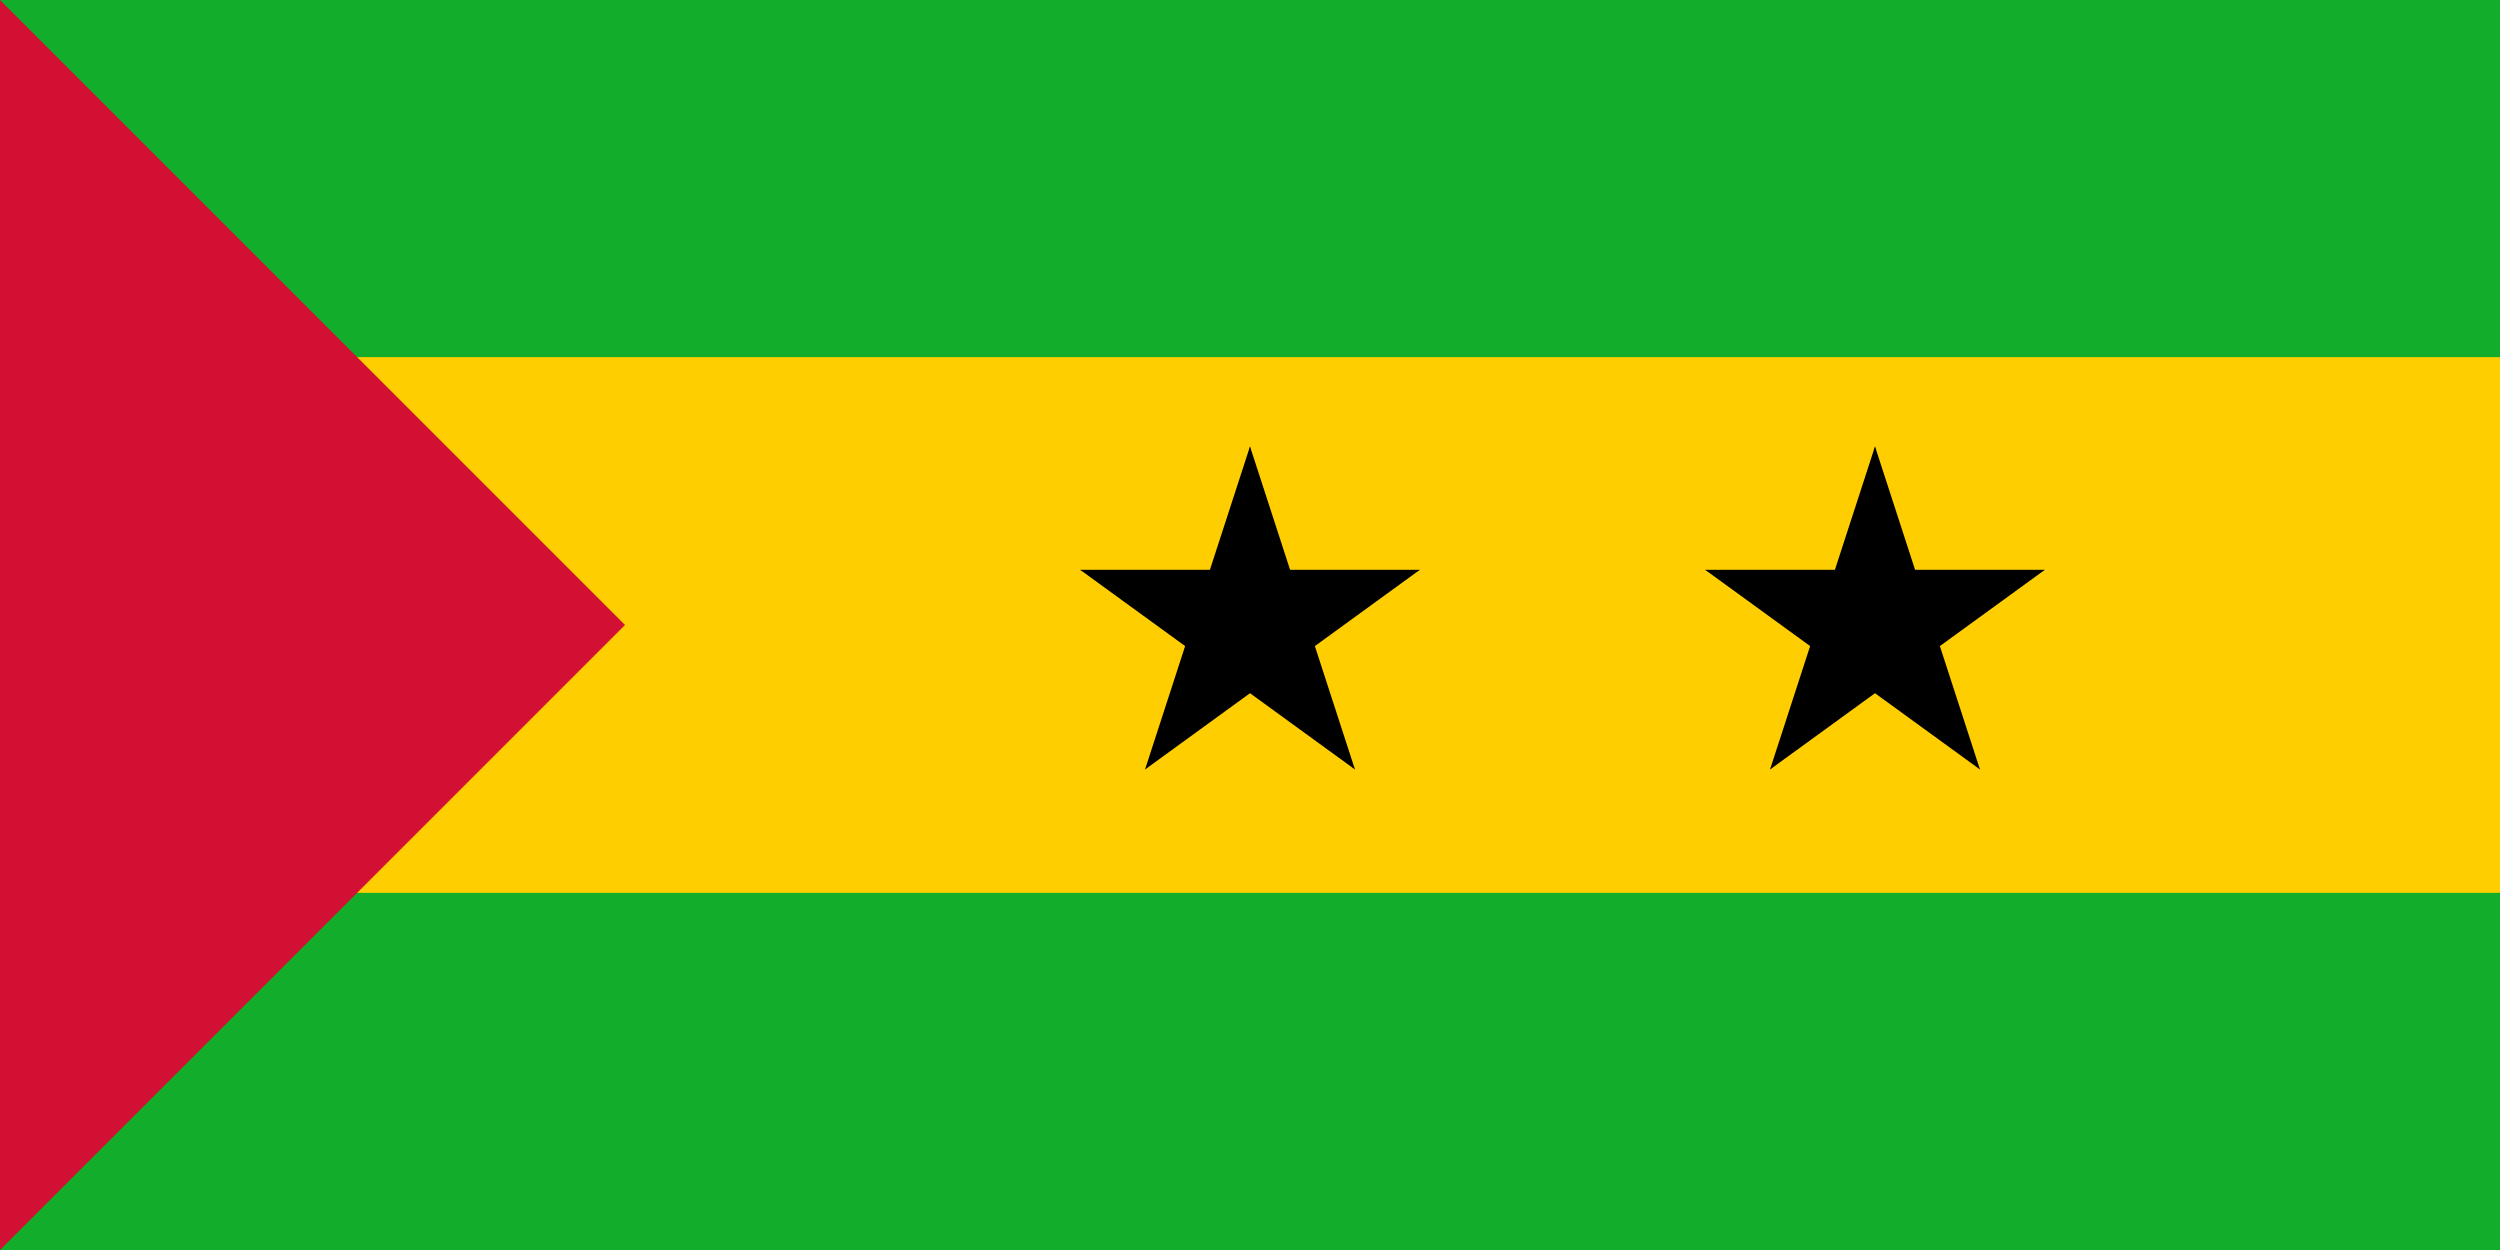
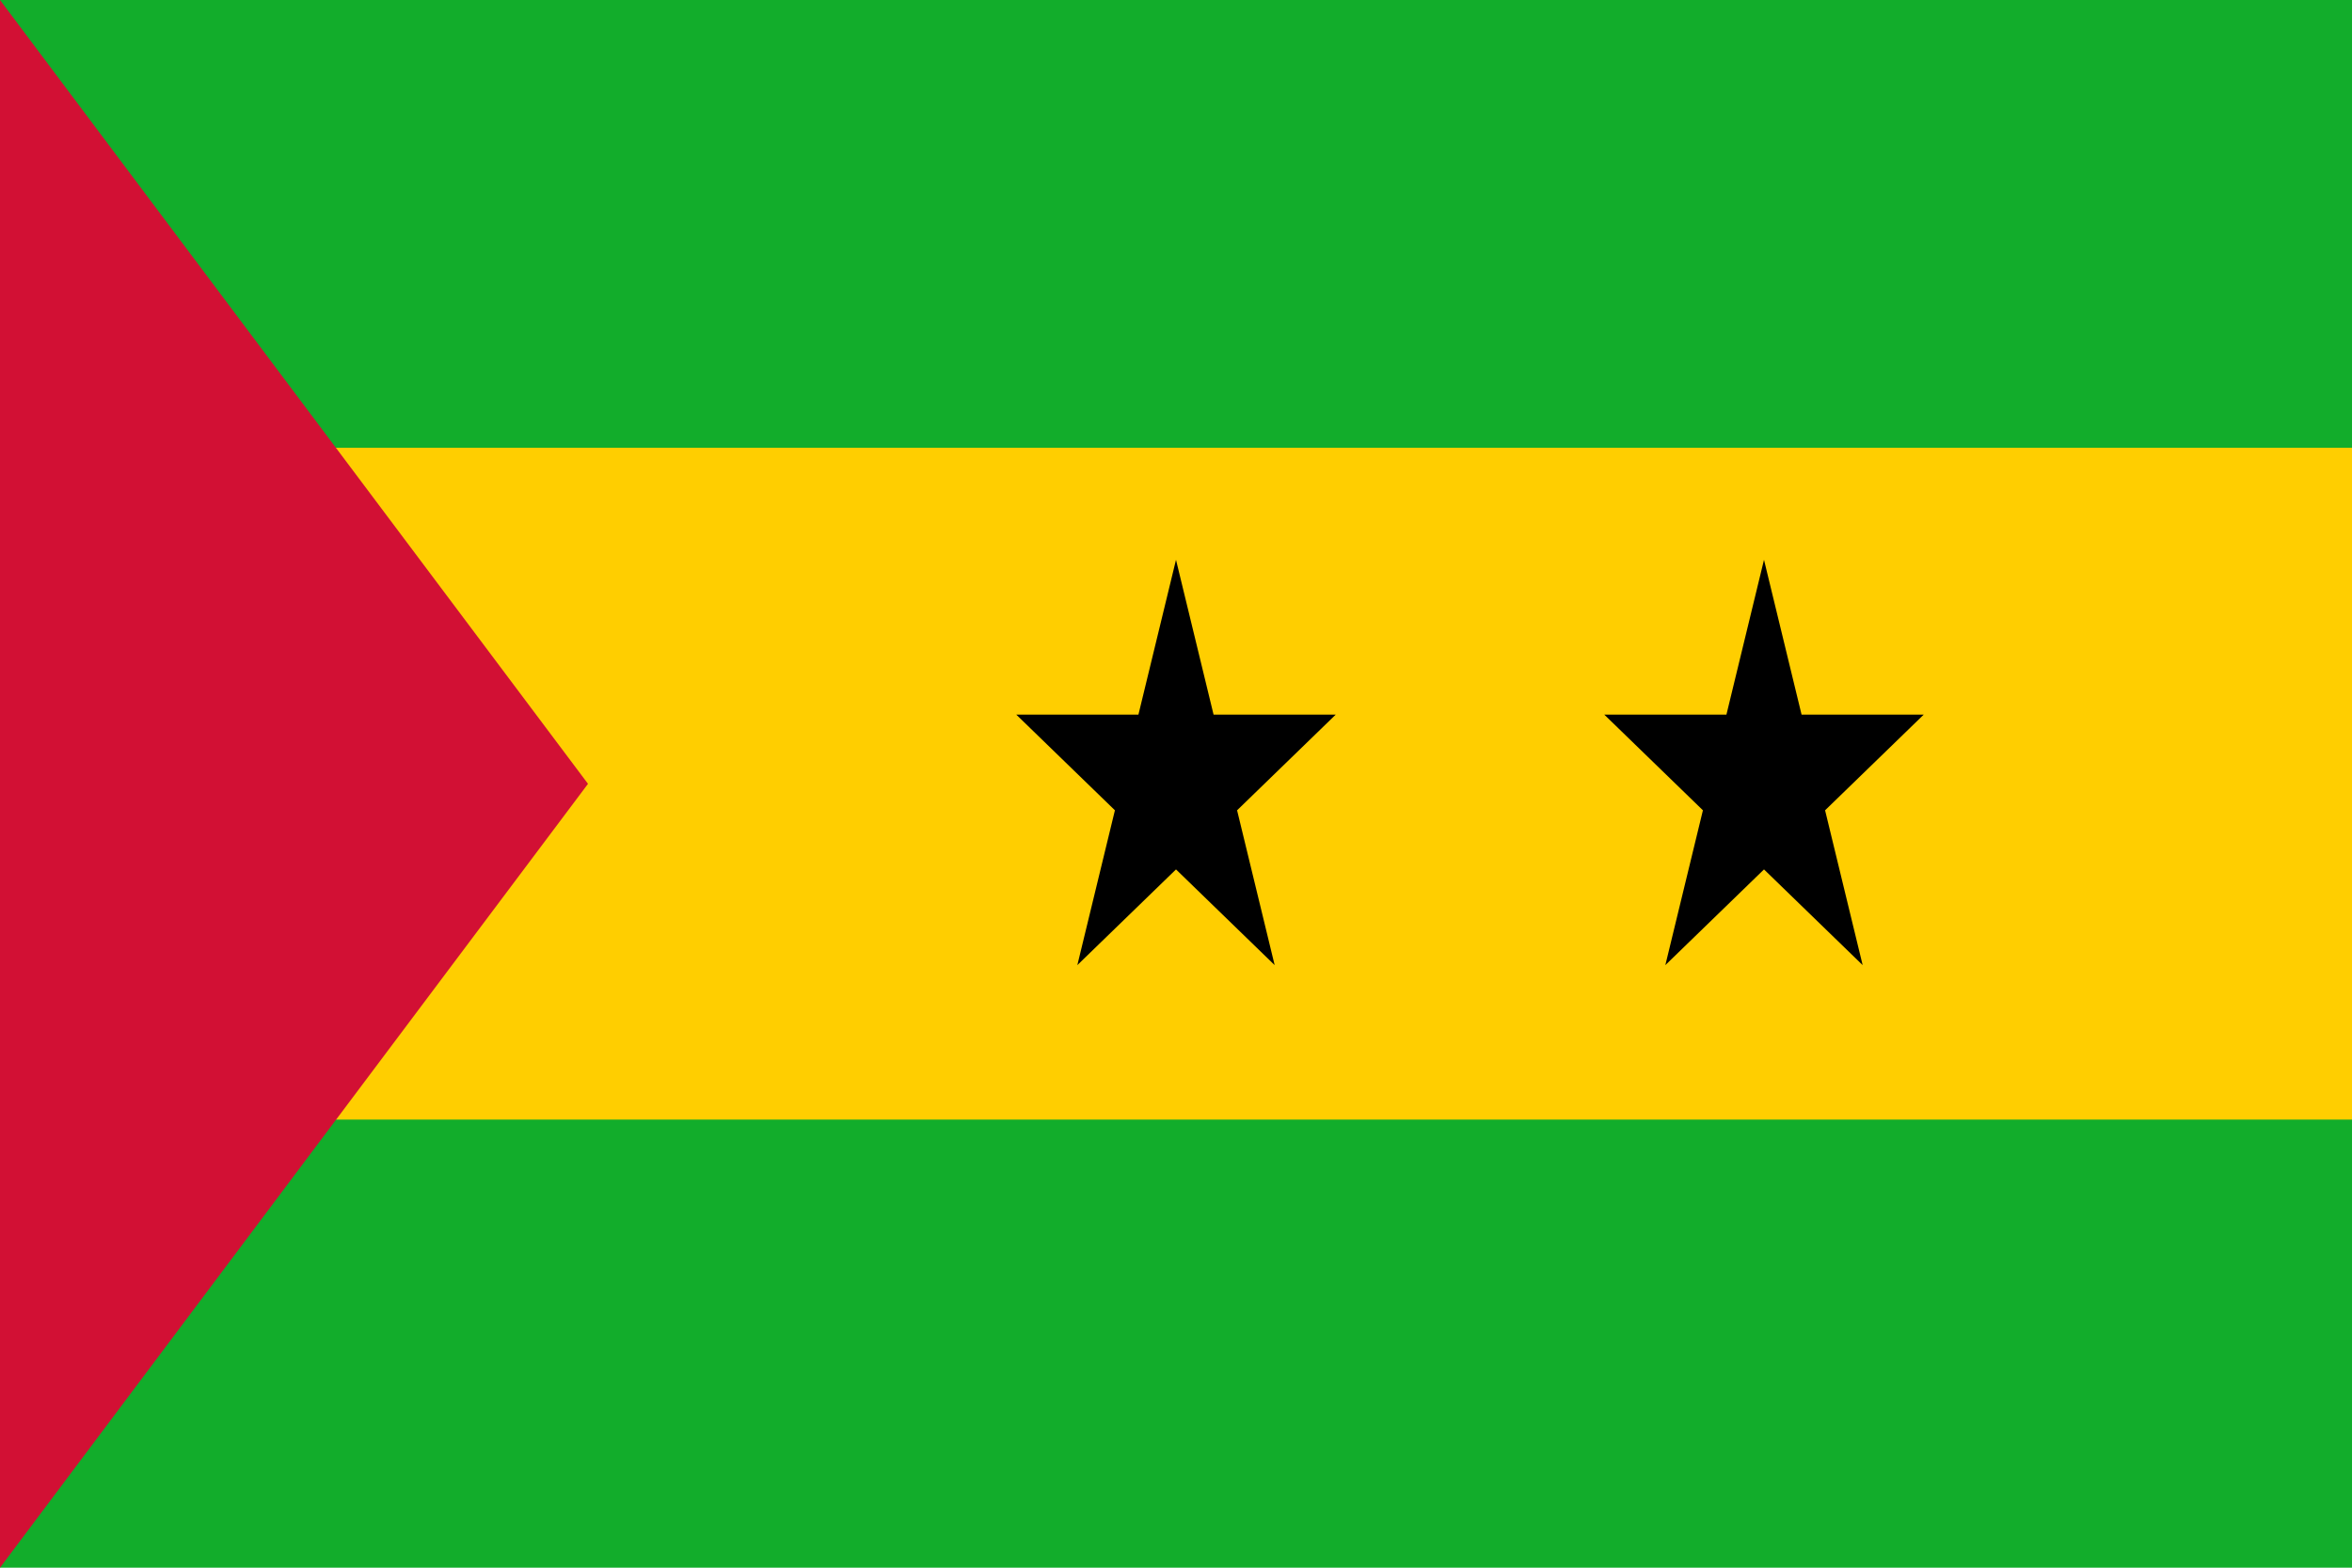
- <svg xmlns="http://www.w3.org/2000/svg" xmlns:xlink="http://www.w3.org/1999/xlink" viewBox="0 0 2800 1400">
-   <path fill="#12ad2b" d="M0 0h2800v1400H0z" />
-   <path fill="#ffce00" d="M0 400h2800v600H0z" />
-   <path d="M0 0v1400l700-700" fill="#d21034" />
-   <g id="c" transform="translate(1400 700)" fill="#000">
-     <g id="b">
-       <path id="a" d="M0-200V0h100" transform="rotate(18 0 -200)" />
-       <use xlink:href="#a" transform="scale(-1 1)" />
-     </g>
-     <use xlink:href="#b" transform="rotate(72)" />
-     <use xlink:href="#b" transform="rotate(144)" />
-     <use xlink:href="#b" transform="rotate(216)" />
-     <use xlink:href="#b" transform="rotate(288)" />
+ <svg xmlns="http://www.w3.org/2000/svg" version="1.1" id="Layer_1" x="0px" y="0px" viewBox="0 0 720 480" style="enable-background:new 0 0 720 480;" xml:space="preserve">
+   <g>
+     <path style="fill:#12AD2B;" d="M0,0h720v480H0V0z" />
+     <path style="fill:#FFCE00;" d="M0,137.1h720v205.7H0V137.1z" />
+     <path style="fill:#D21034;" d="M0,0v480l180-240" />
+     <polygon points="378.7,248.1 408.9,218.8 371.5,218.8 360,171.4 348.5,218.8 311.1,218.8 341.3,248.1 329.8,295.5 360,266.2    390.2,295.5  " />
+     <polygon points="558.7,248.1 588.9,218.8 551.5,218.8 540,171.4 528.5,218.8 491.1,218.8 521.3,248.1 509.8,295.5 540,266.2    570.2,295.5  " />
  </g>
-   <use xlink:href="#c" x="700" />
</svg>
